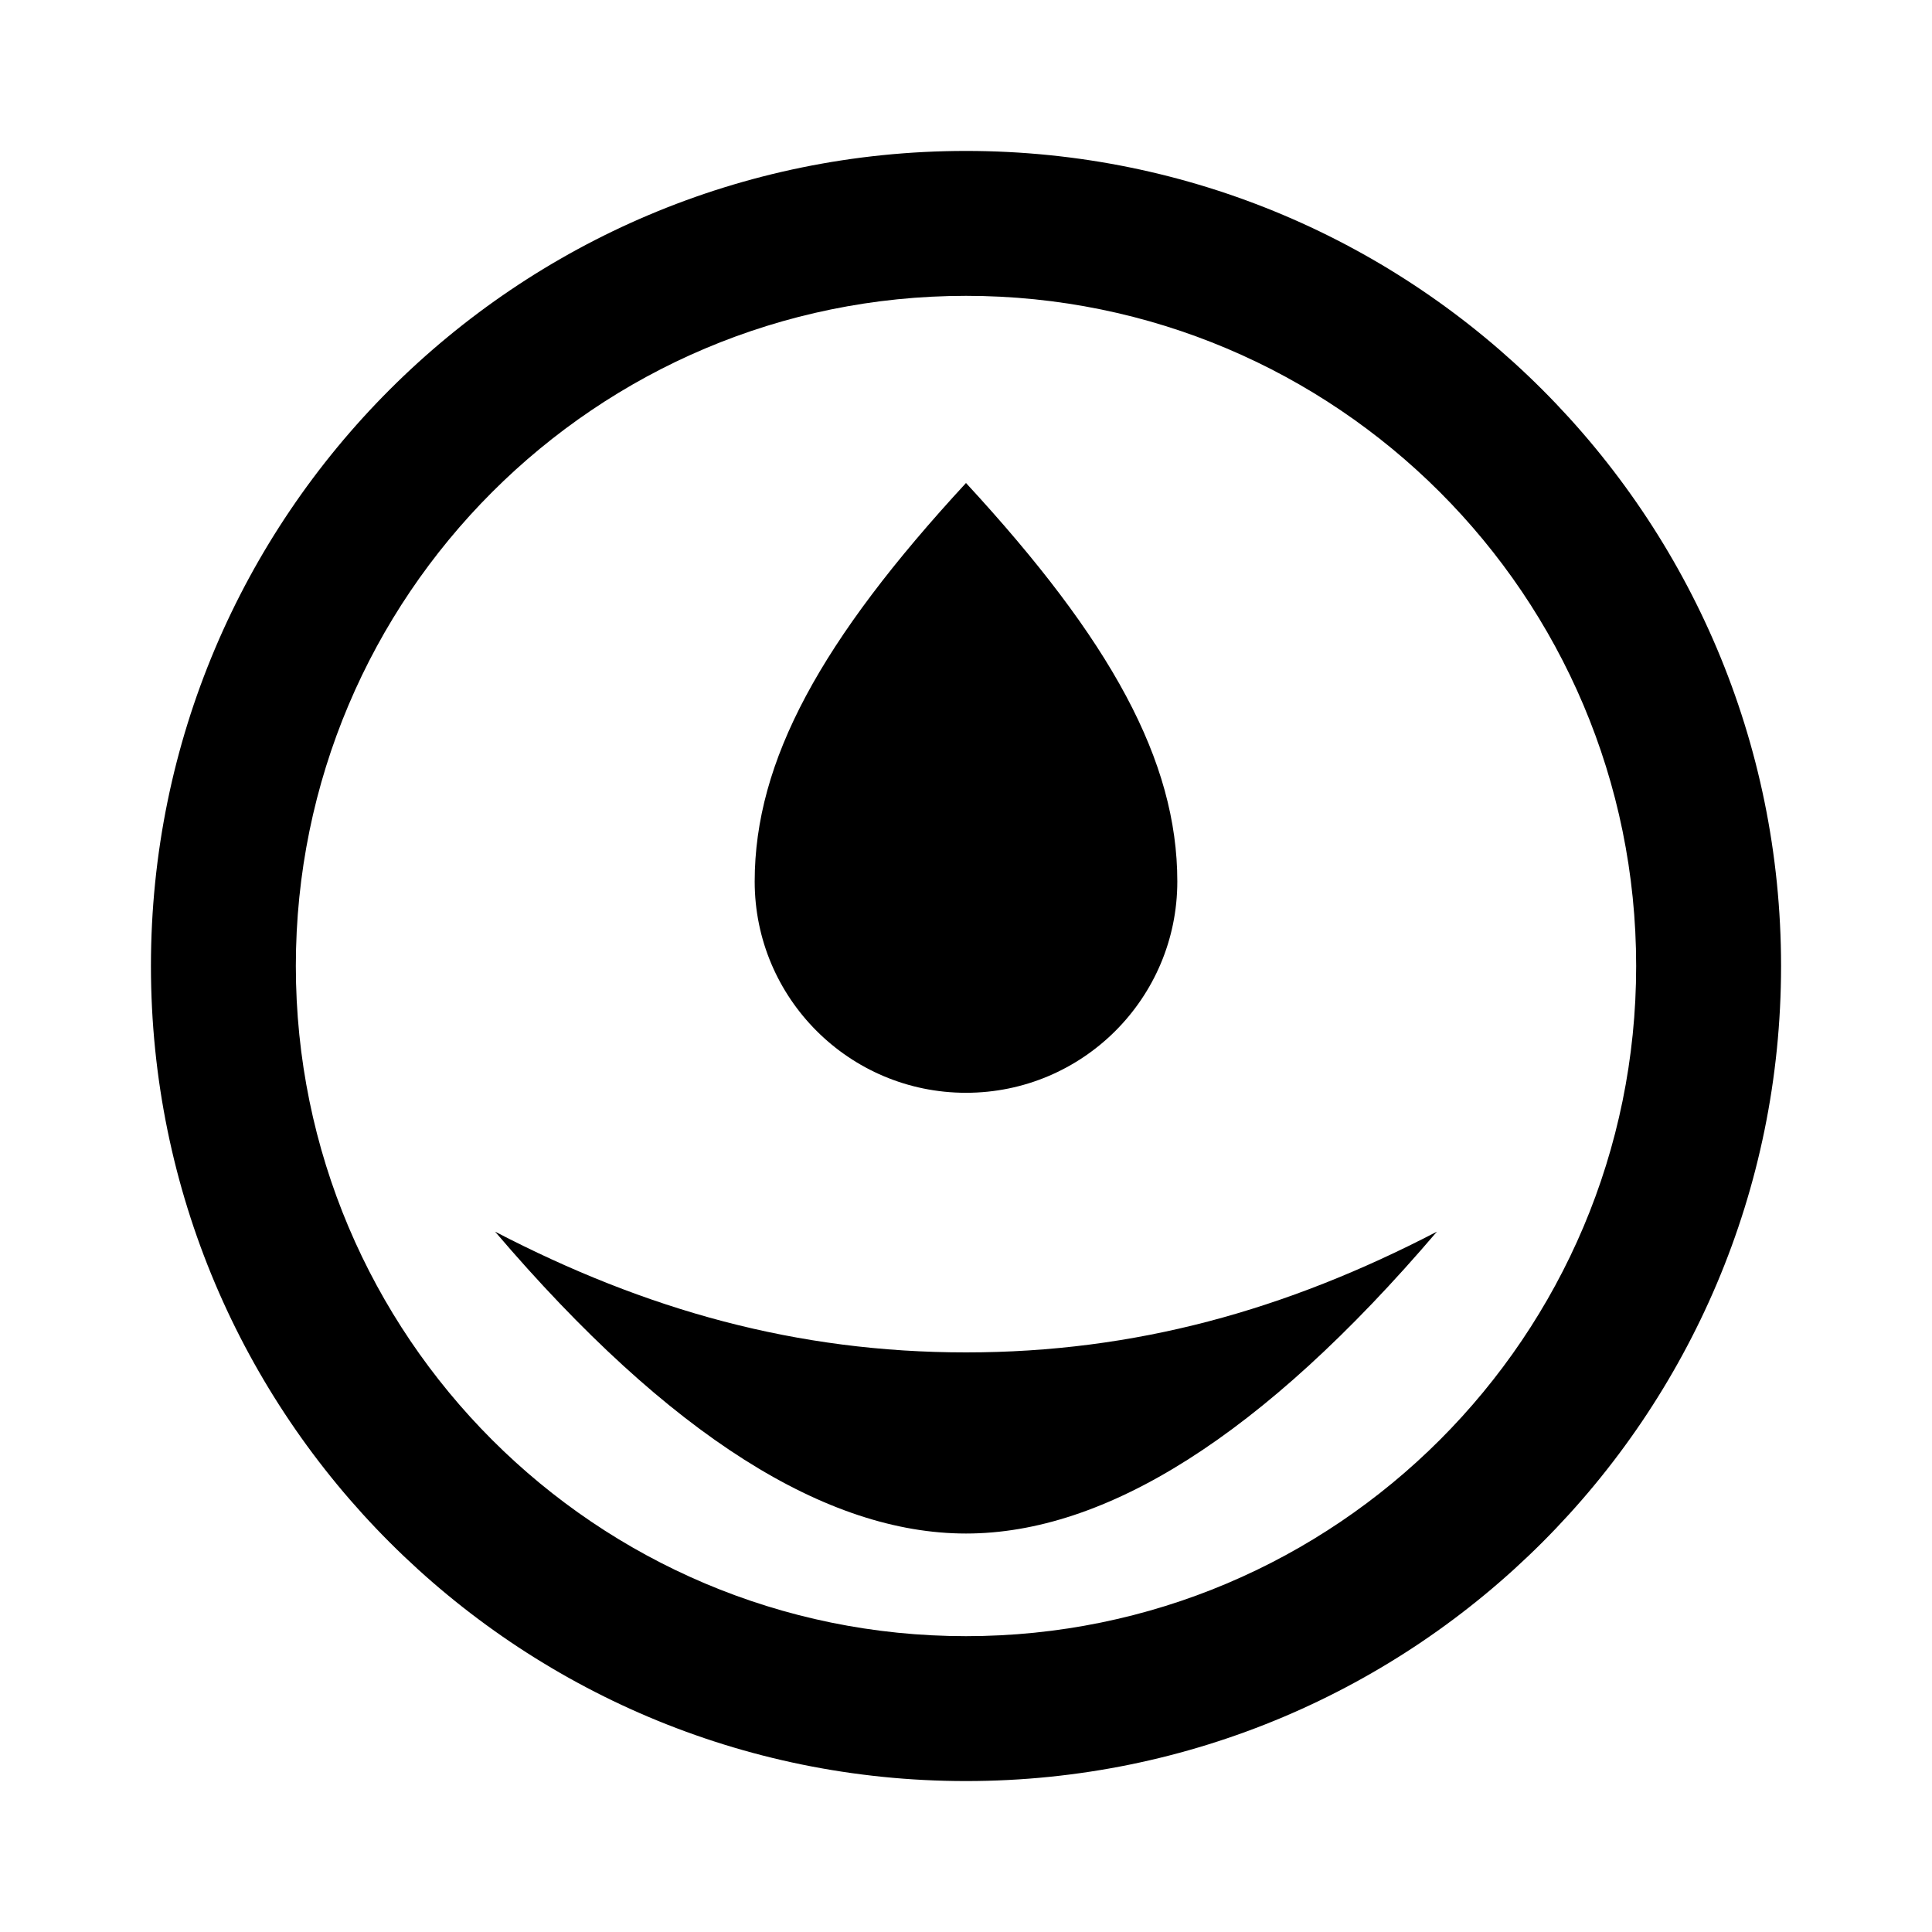
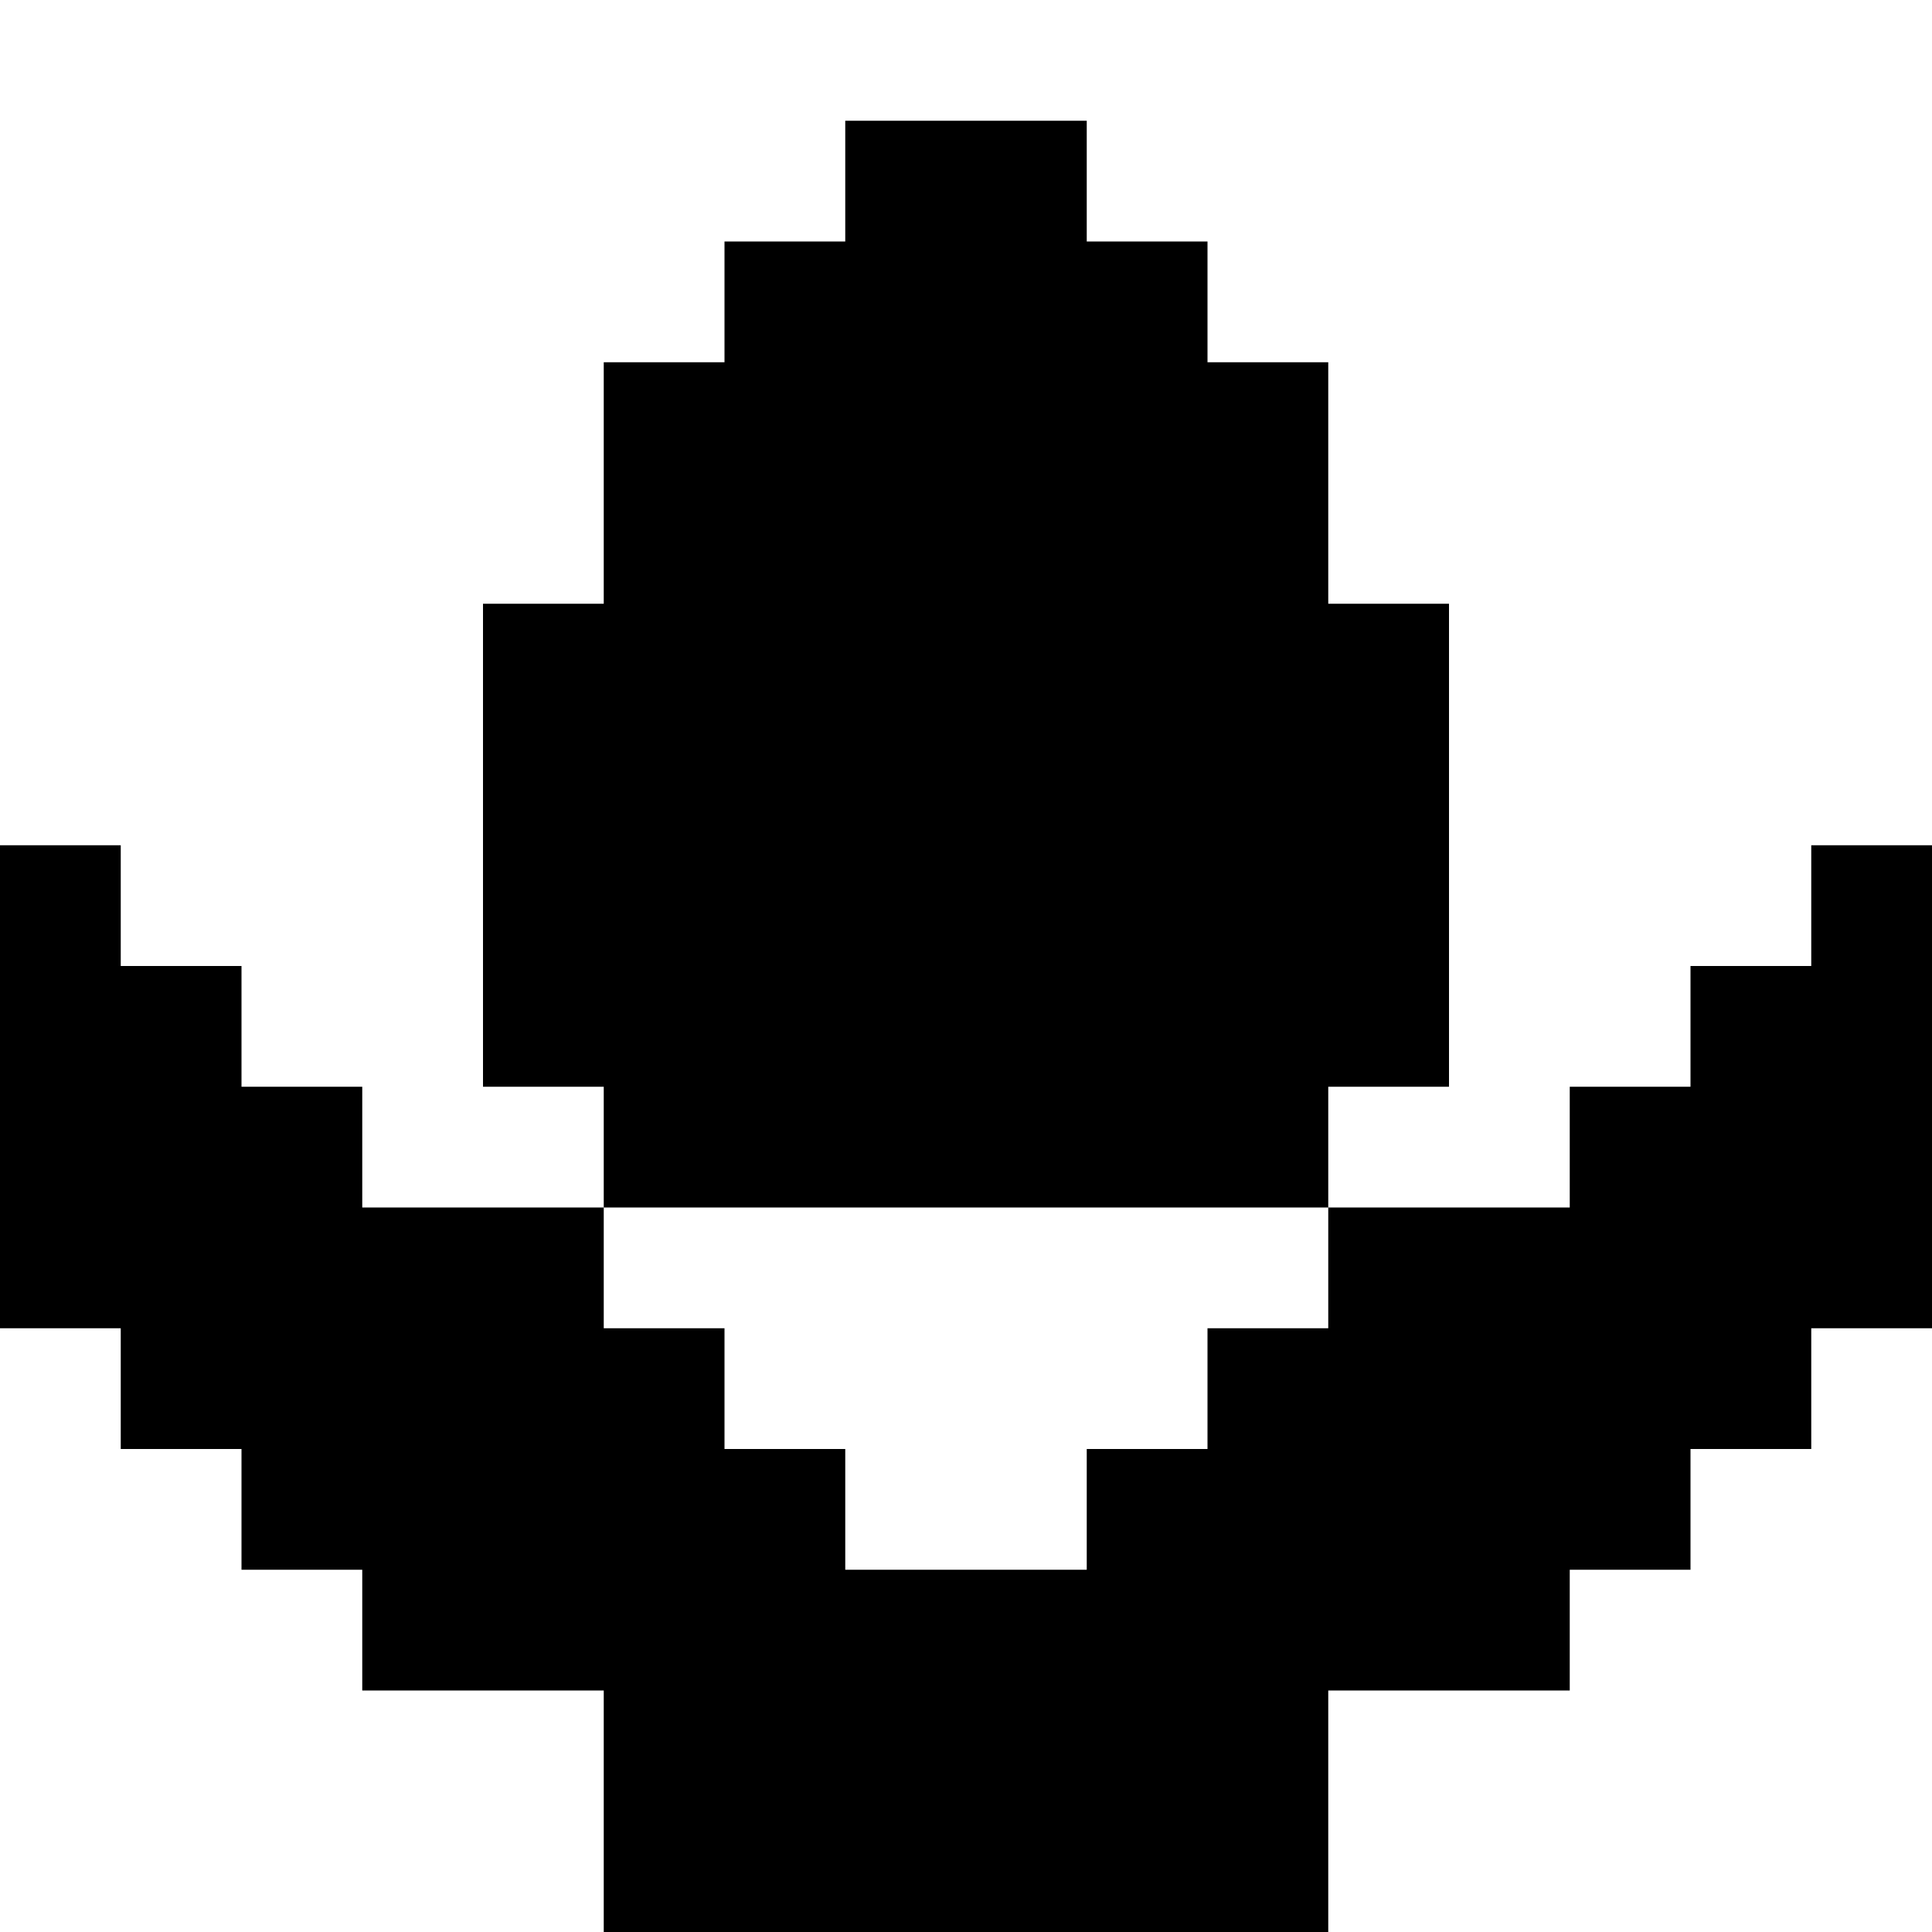
<svg xmlns="http://www.w3.org/2000/svg" viewBox="0 0 16 16">
-   <path fill="#000" fill-rule="evenodd" d="M8 1.25A6.75 6.75 0 1 1 1.25 8 6.75 6.75 0 0 1 8 1.25zm0 1.2A5.55 5.55 0 1 0 13.55 8 5.55 5.55 0 0 0 8 2.45zM8 4c1.2 1.3 1.75 2.3 1.75 3.3a1.75 1.75 0 1 1-3.5 0C6.25 6.3 6.8 5.3 8 4zm-3.9 6.2c1.45 1.7 2.75 2.5 3.9 2.5s2.45-.8 3.9-2.5c-1.25.65-2.5 1-3.9 1s-2.65-.35-3.9-1z" />
+   <path fill="#000" fill-rule="evenodd" d="M7 1h2v1h-2z M6 2h4v1h-4z M5 3h6v1h-6z M5 4h6v1h-6z M4 5h8v1h-8z M4 6h8v1h-8z M0 7h1v1h-1z M4 7h8v1h-8z M15 7h1v1h-1z M0 8h2v1h-2z M4 8h8v1h-8z M14 8h2v1h-2z M0 9h3v1h-3z M5 9h6v1h-6z M13 9h3v1h-3z M0 10h5v1h-5z M11 10h5v1h-5z M1 11h5v1h-5z M10 11h5v1h-5z M2 12h5v1h-5z M9 12h5v1h-5z M3 13h10v1h-10z M5 14h6v1h-6z M5 15h6v1h-6z" />
</svg>
